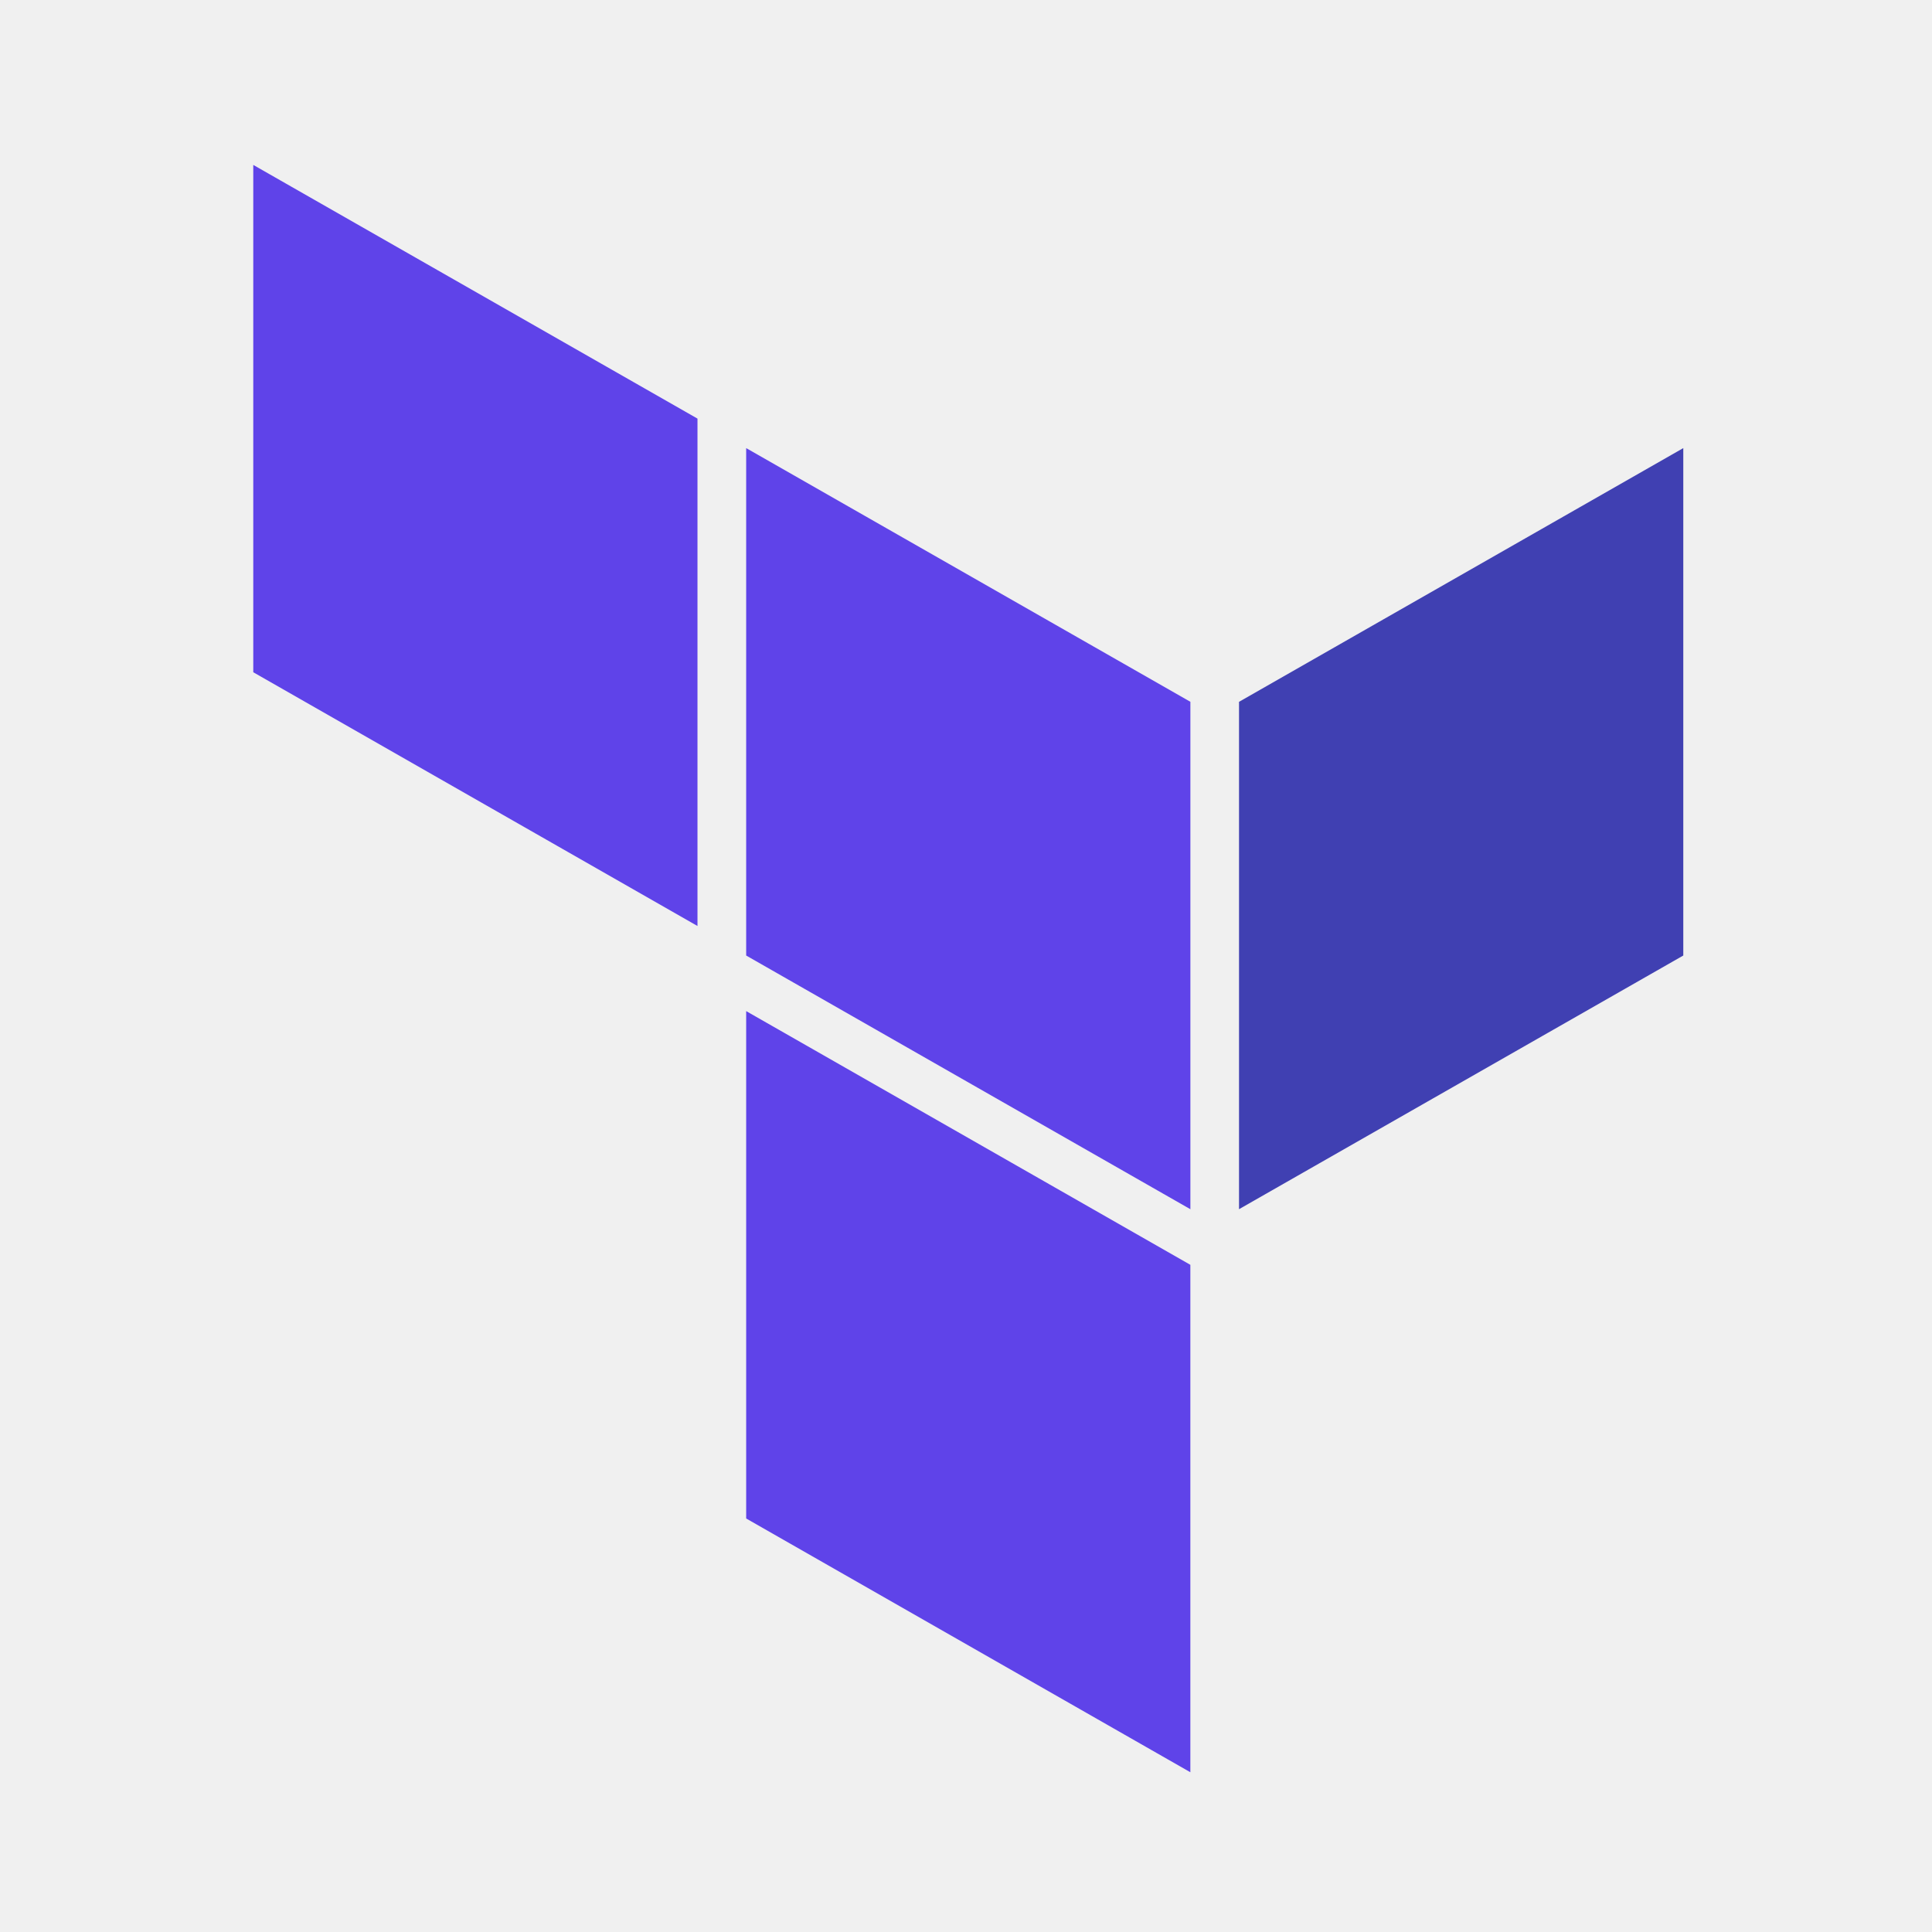
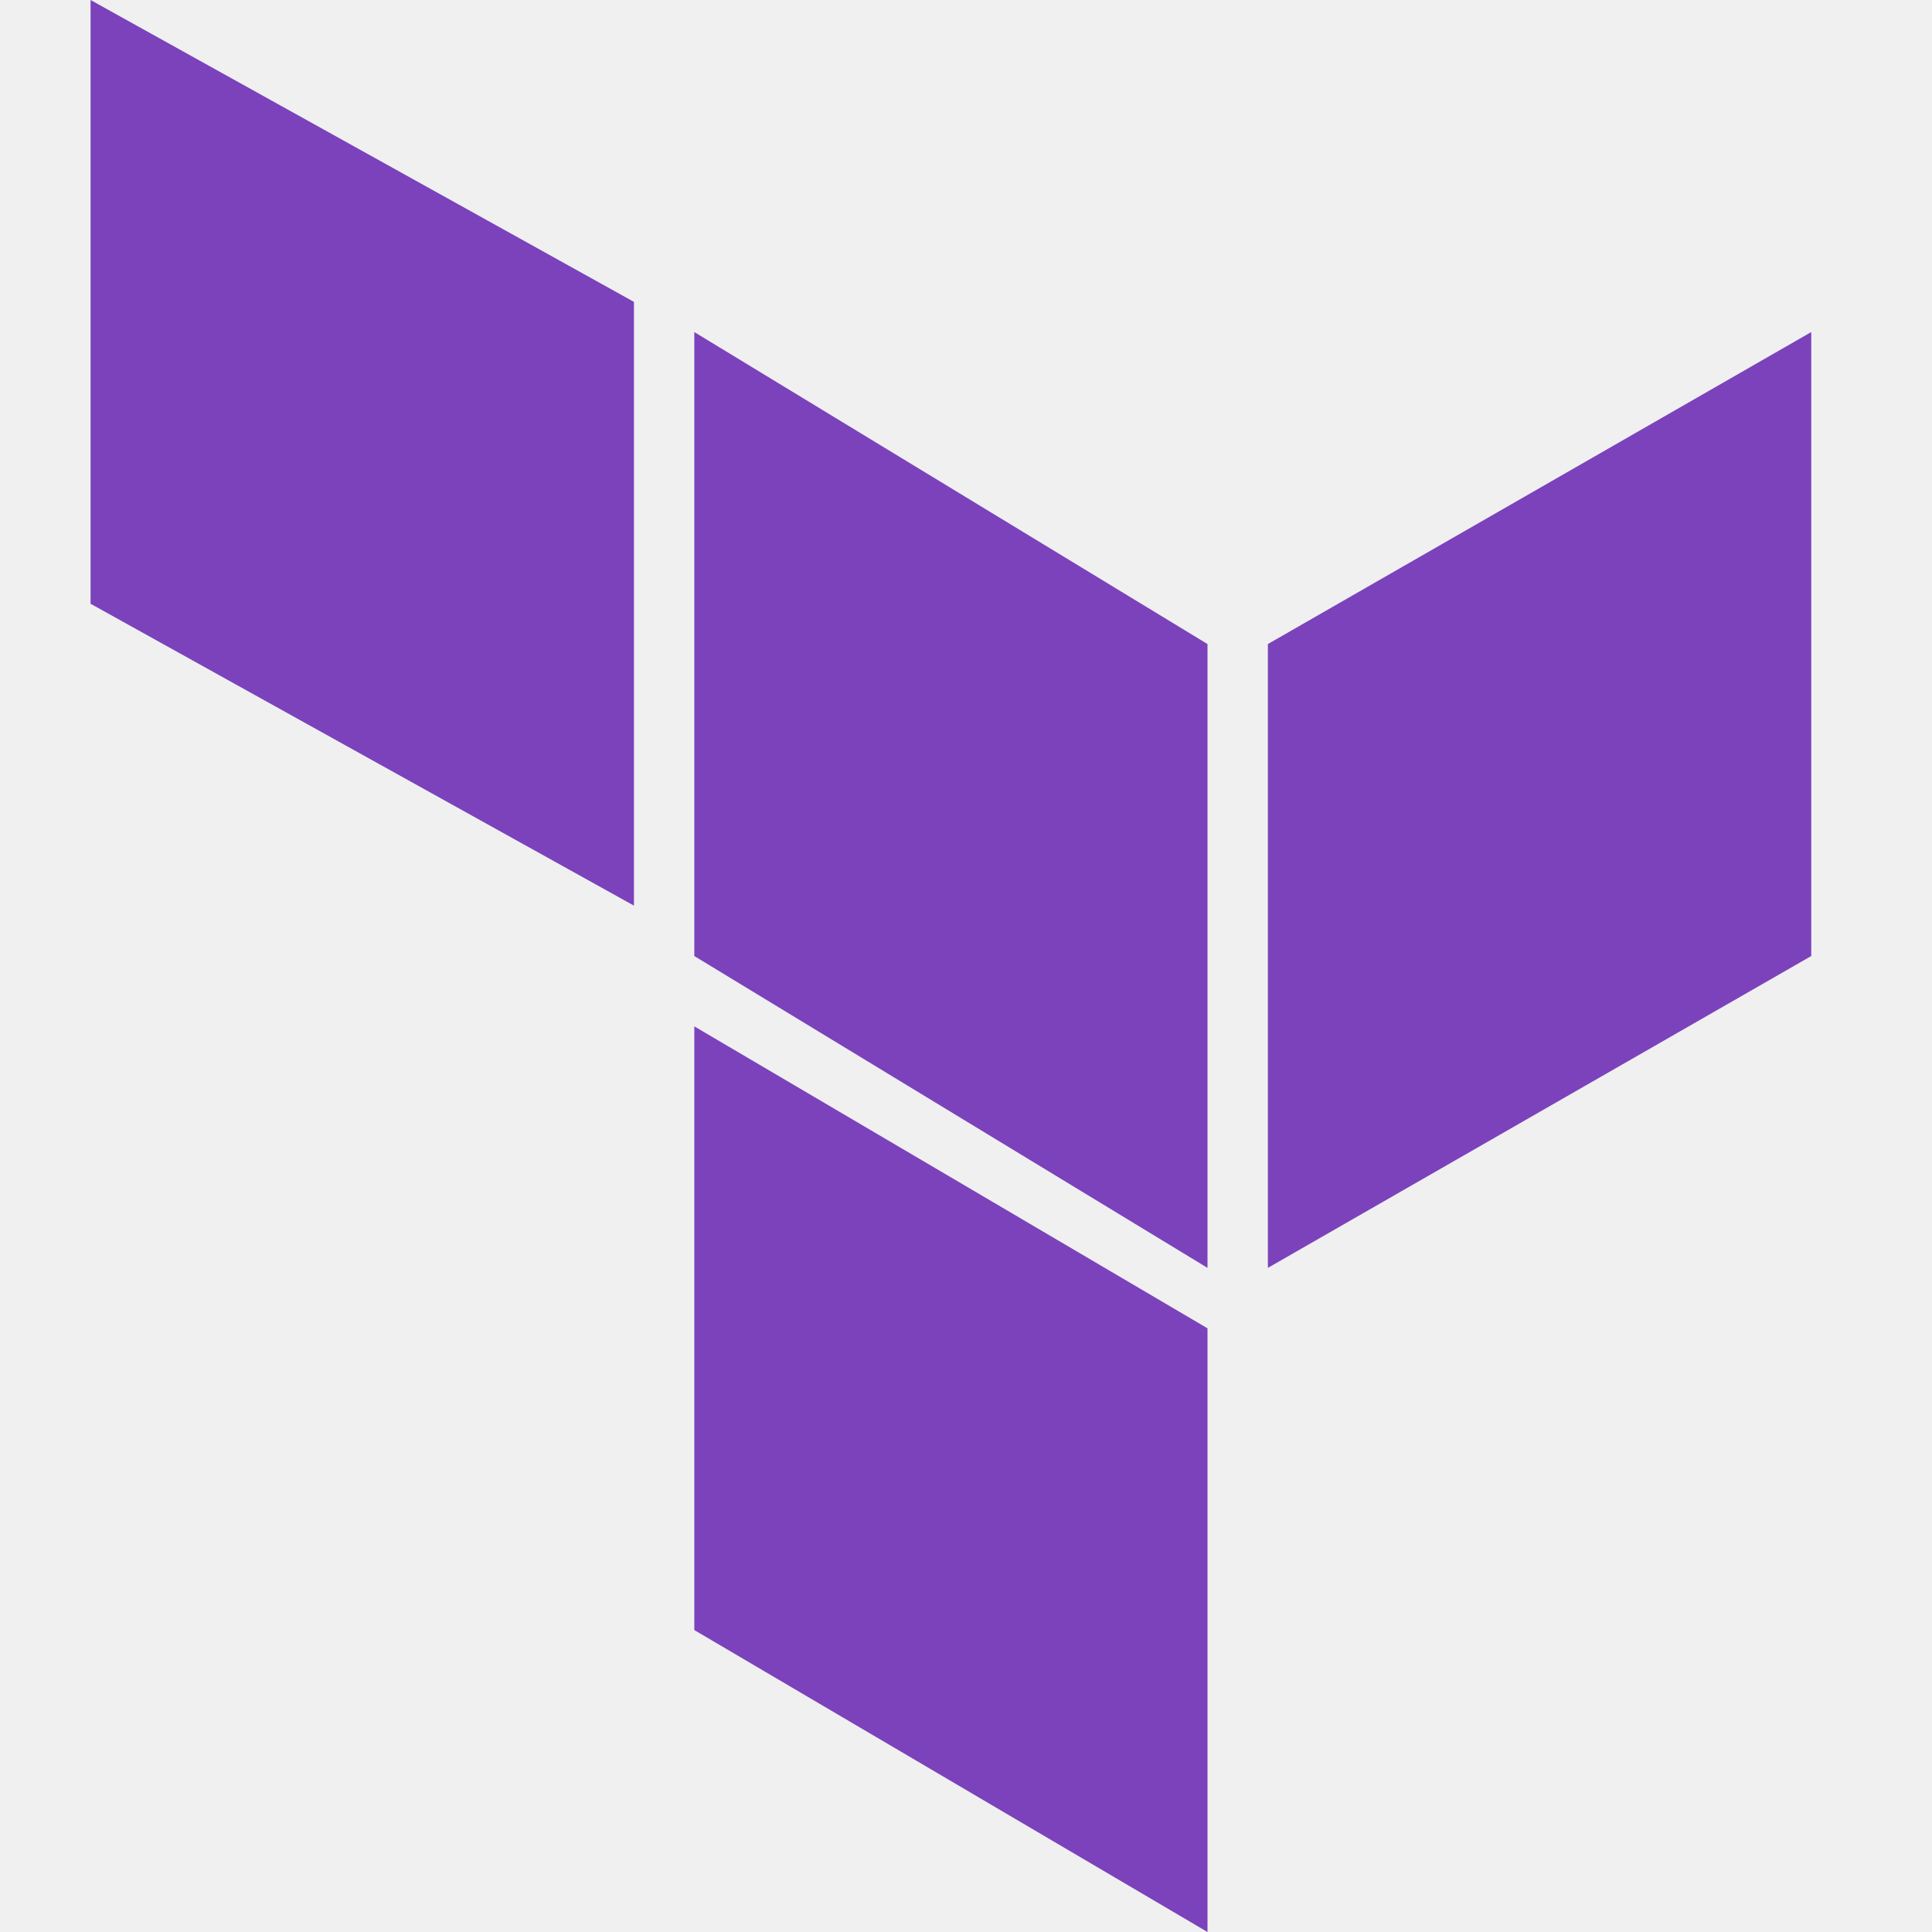
<svg xmlns="http://www.w3.org/2000/svg" width="64" height="64" viewBox="0 0 64 64" fill="none">
-   <path fill-rule="evenodd" clip-rule="evenodd" d="M41.044 23.249V40.056L55.761 31.653V14.844L41.044 23.249Z" fill="#4040B2" />
-   <path fill-rule="evenodd" clip-rule="evenodd" d="M24.718 50.302L39.432 58.708V41.899L24.718 33.494V50.302ZM8.39 22.269L23.105 30.675V13.867L8.39 5.463V22.269ZM24.718 14.844V31.653L39.433 40.057V23.248L24.718 14.844Z" fill="#5F43E9" />
+   <g clip-path="url(#clip0_0_1)">
+     <path fill-rule="evenodd" clip-rule="evenodd" d="M23 11L40 21.335V42L23 31.67V11Z" fill="#7B42BC" />
+     <path fill-rule="evenodd" clip-rule="evenodd" d="M42 21.335V42L60 31.67V11L42 21.335Z" fill="#7B42BC" />
+     <path fill-rule="evenodd" clip-rule="evenodd" d="M3 0V20L21 30V10L3 0Z" fill="#7B42BC" />
+     <path fill-rule="evenodd" clip-rule="evenodd" d="M23 53.998L40 64V44.135V44.002L23 34V53.998Z" fill="#7B42BC" />
+   </g>
+   <defs>
+     <clipPath id="clip0_0_1">
+       <rect width="64" height="64" fill="white" />
+     </clipPath>
+   </defs>
</svg>
